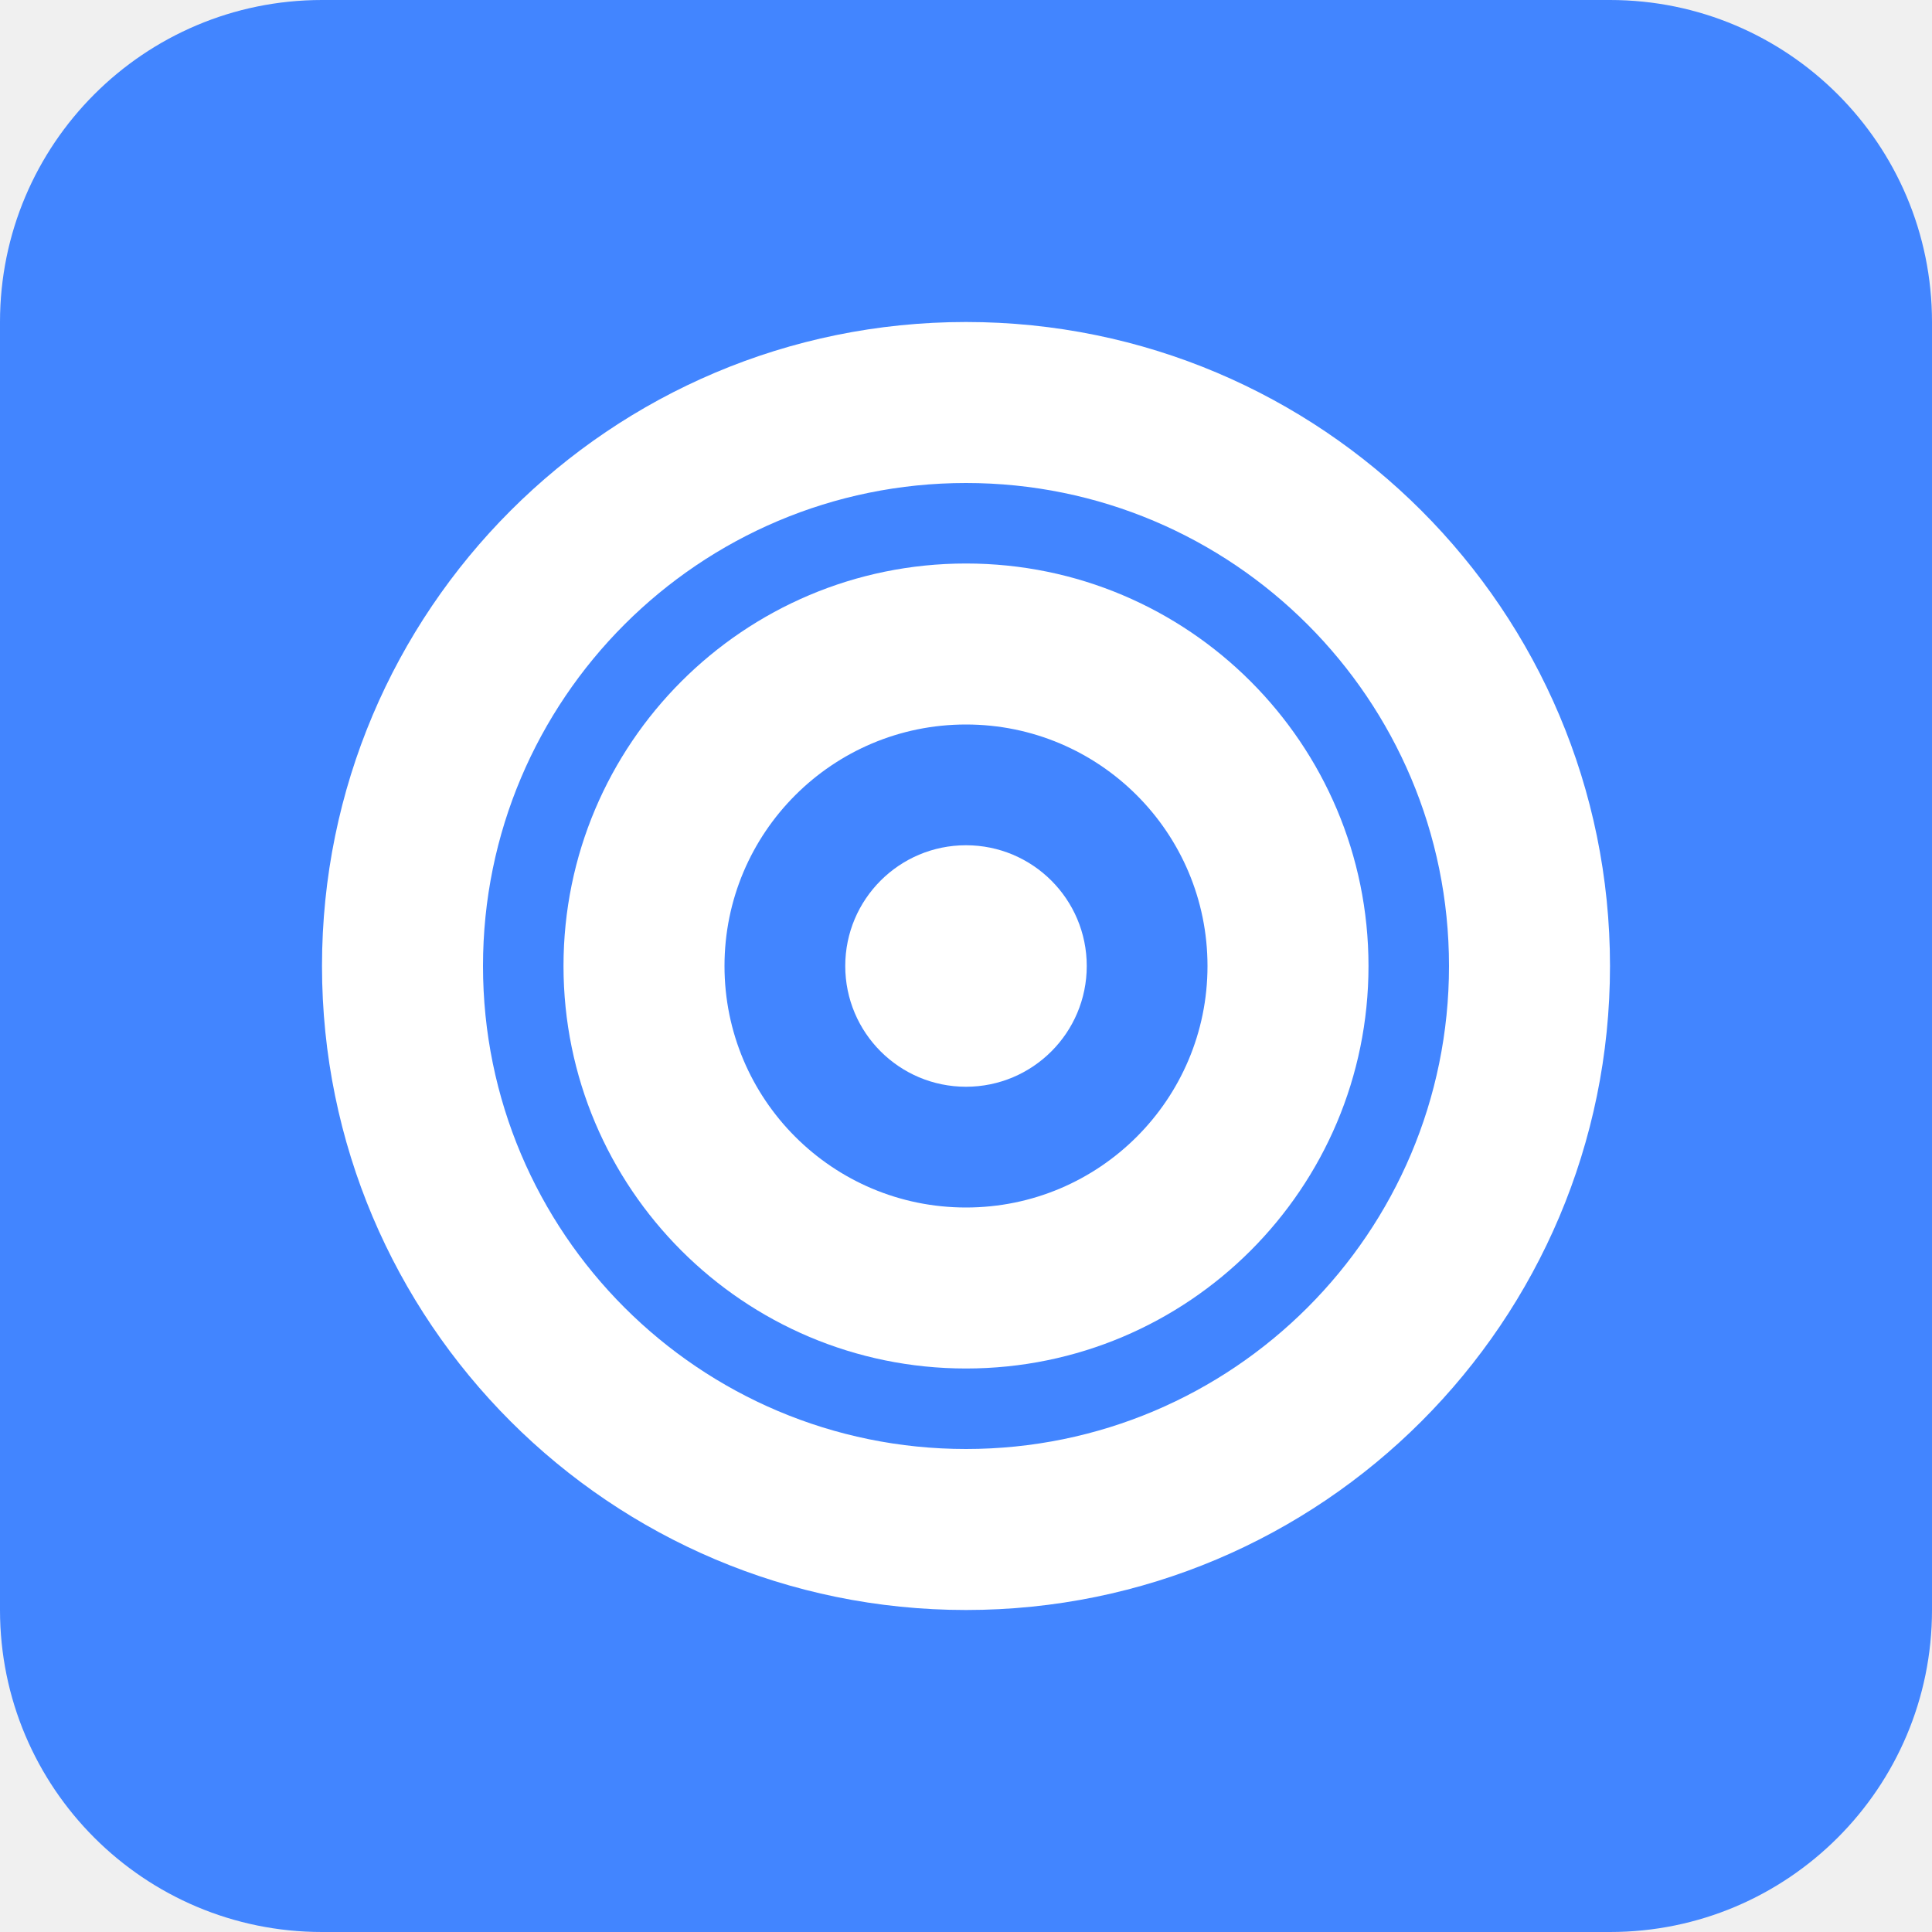
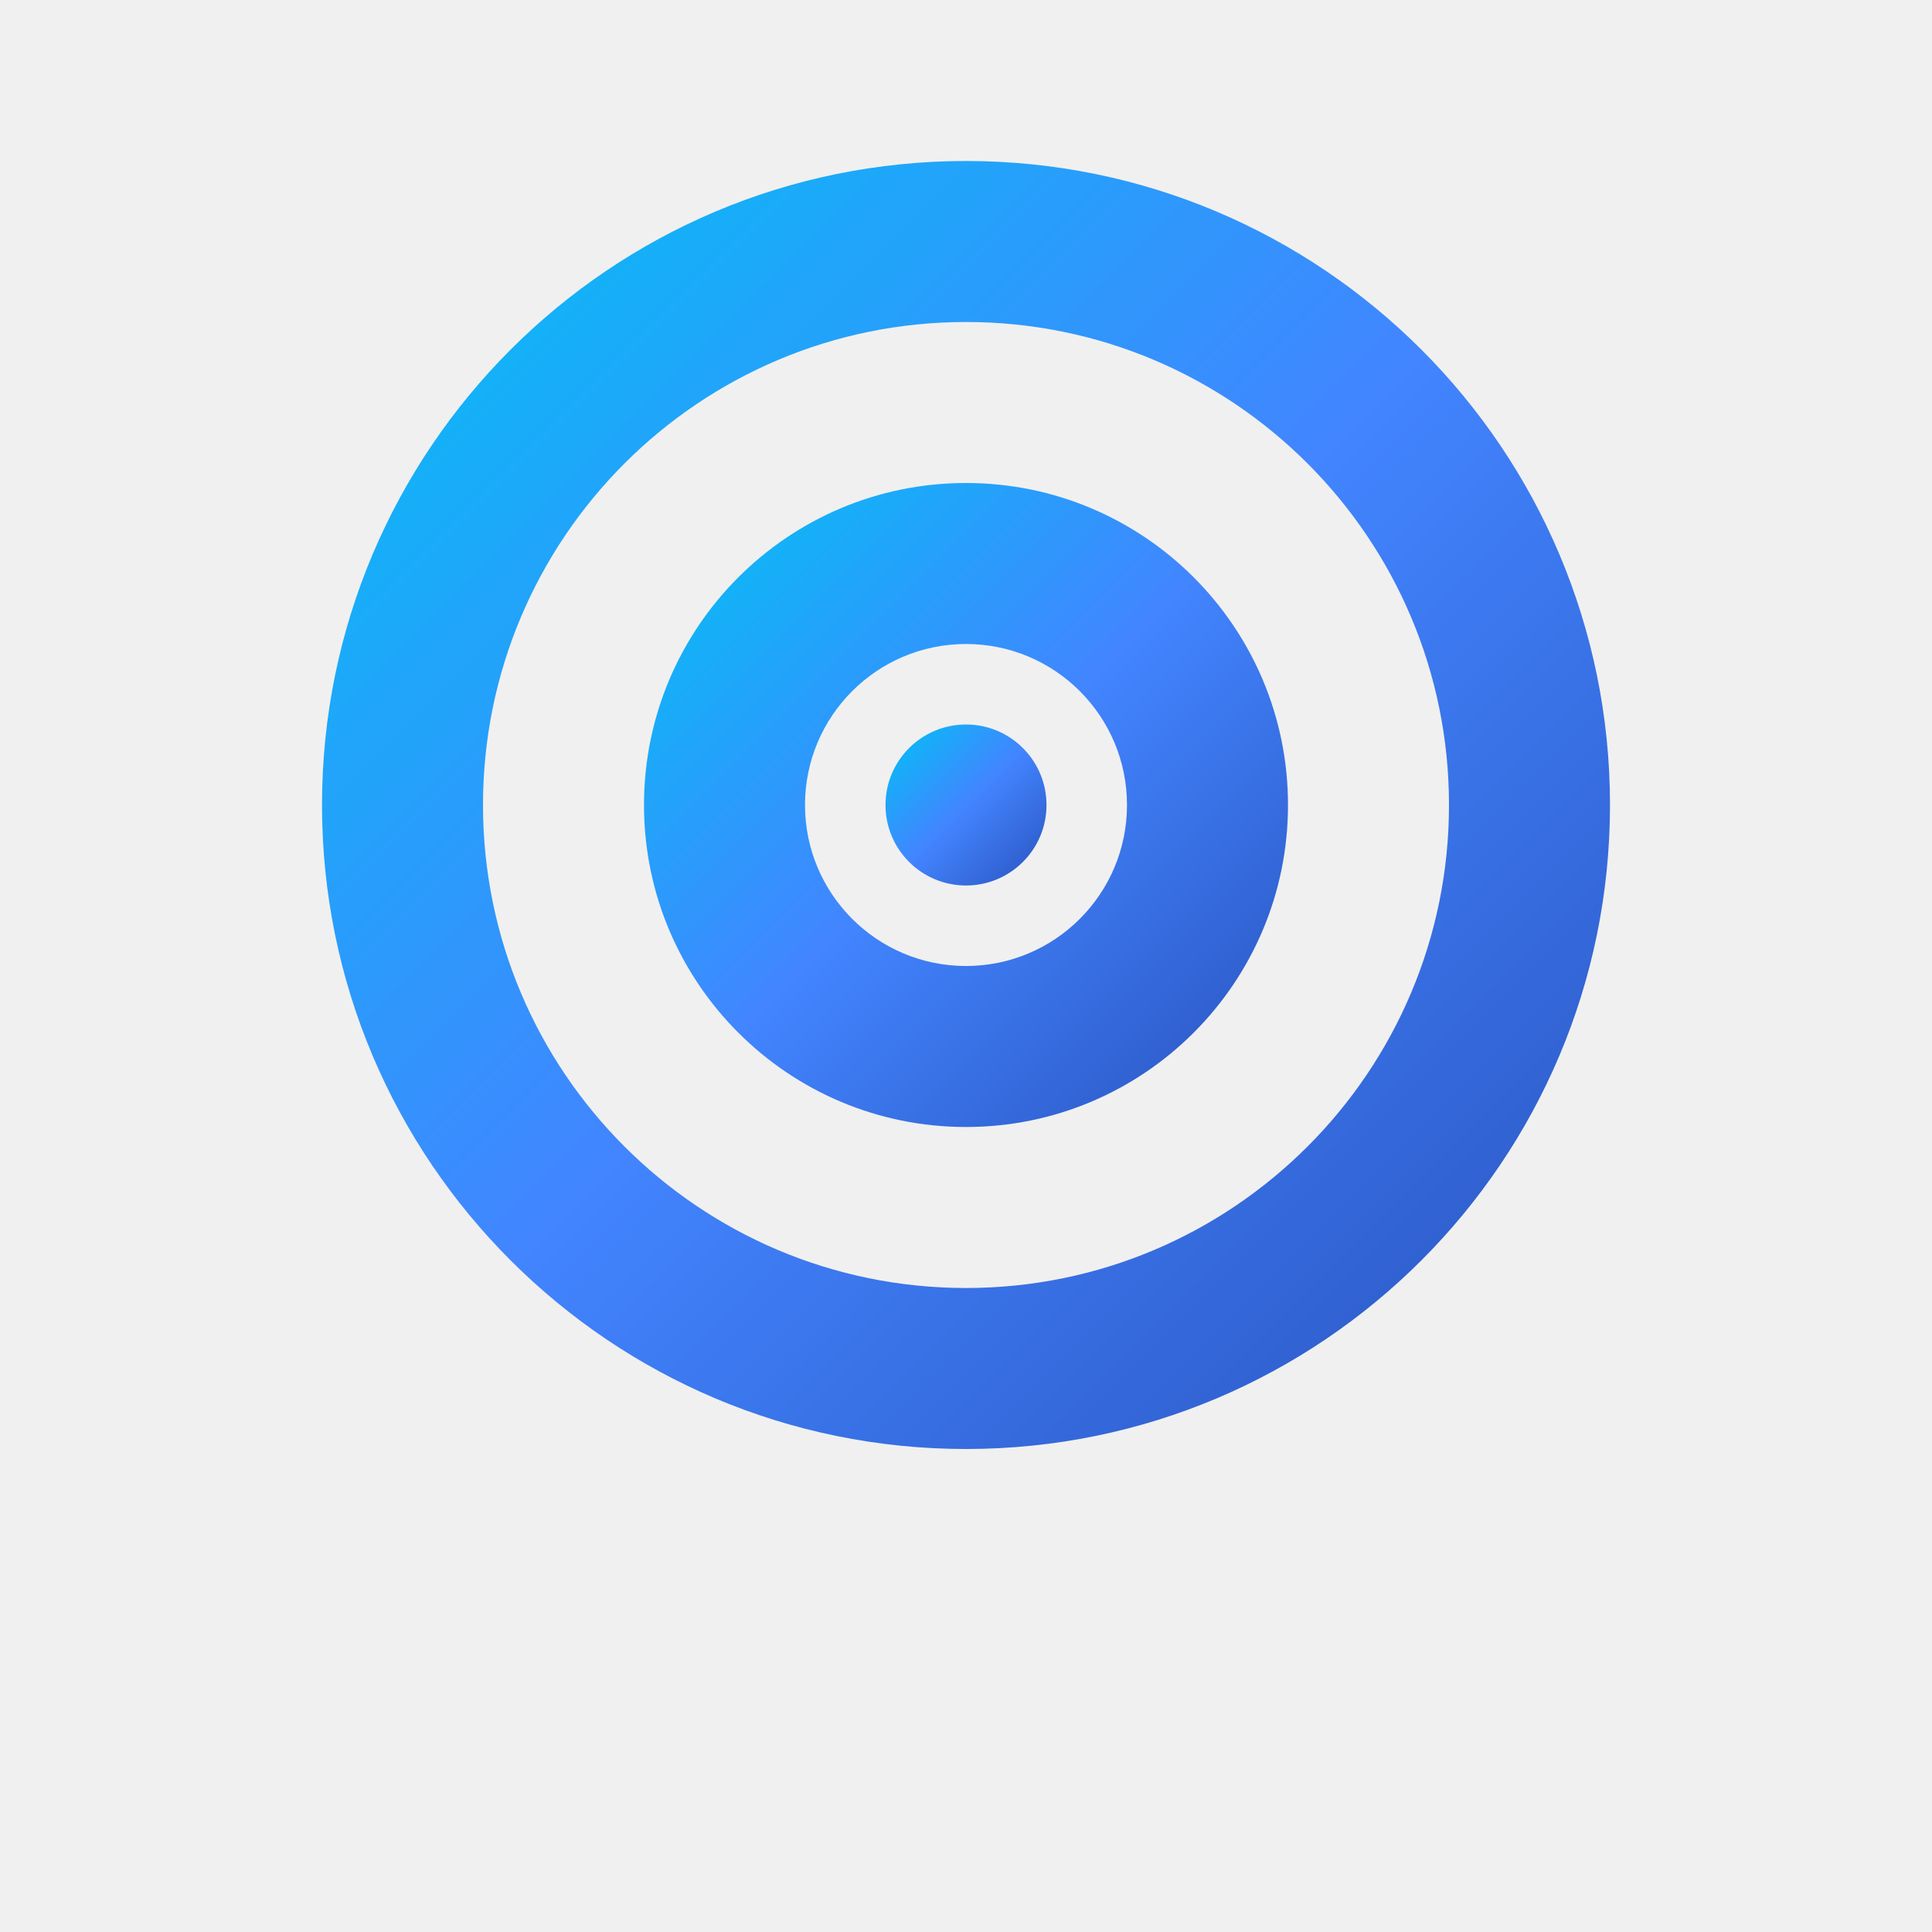
<svg xmlns="http://www.w3.org/2000/svg" viewBox="0 0 48 48">
-   <rect width="48" height="48" rx="8" fill="#4285FF" />
-   <path fill="#fff" d="M24 8c-8.837 0-16 7.163-16 16s7.163 16 16 16 16-7.163 16-16S32.837 8 24 8zm0 28c-6.627 0-12-5.373-12-12s5.373-12 12-12 12 5.373 12 12-5.373 12-12 12z" />
-   <path fill="#fff" d="M24 14c-5.523 0-10 4.477-10 10s4.477 10 10 10 10-4.477 10-10S29.523 14 24 14zm0 16c-3.314 0-6-2.686-6-6s2.686-6 6-6 6 2.686 6 6-2.686 6-6 6z" />
-   <circle fill="#fff" cx="24" cy="24" r="3" />
+   <defs>
+     <linearGradient id="feishuGrad" x1="0%" y1="0%" x2="100%" y2="100%">
+       <stop offset="0%" style="stop-color:#00C3F5" />
+       <stop offset="50%" style="stop-color:#4285FF" />
+       <stop offset="100%" style="stop-color:#2A52BE" />
+     </linearGradient>
+   </defs>
+   <path fill="url(#feishuGrad)" d="M24 4C15.163 4 8 11.163 8 20c0 8.837 7.163 16 16 16 8.837 0 16-7.163 16-16 0-8.837-7.163-16-16-16zm0 28c-6.627 0-12-5.373-12-12S17.373 8 24 8s12 5.373 12 12-5.373 12-12 12z" />
+   <path fill="url(#feishuGrad)" d="M24 12c-4.418 0-8 3.582-8 8s3.582 8 8 8 8-3.582 8-8-3.582-8-8-8zm0 12c-2.209 0-4-1.791-4-4s1.791-4 4-4 4 1.791 4 4-1.791 4-4 4z" />
+   <circle fill="url(#feishuGrad)" cx="24" cy="20" r="2" />
</svg>
